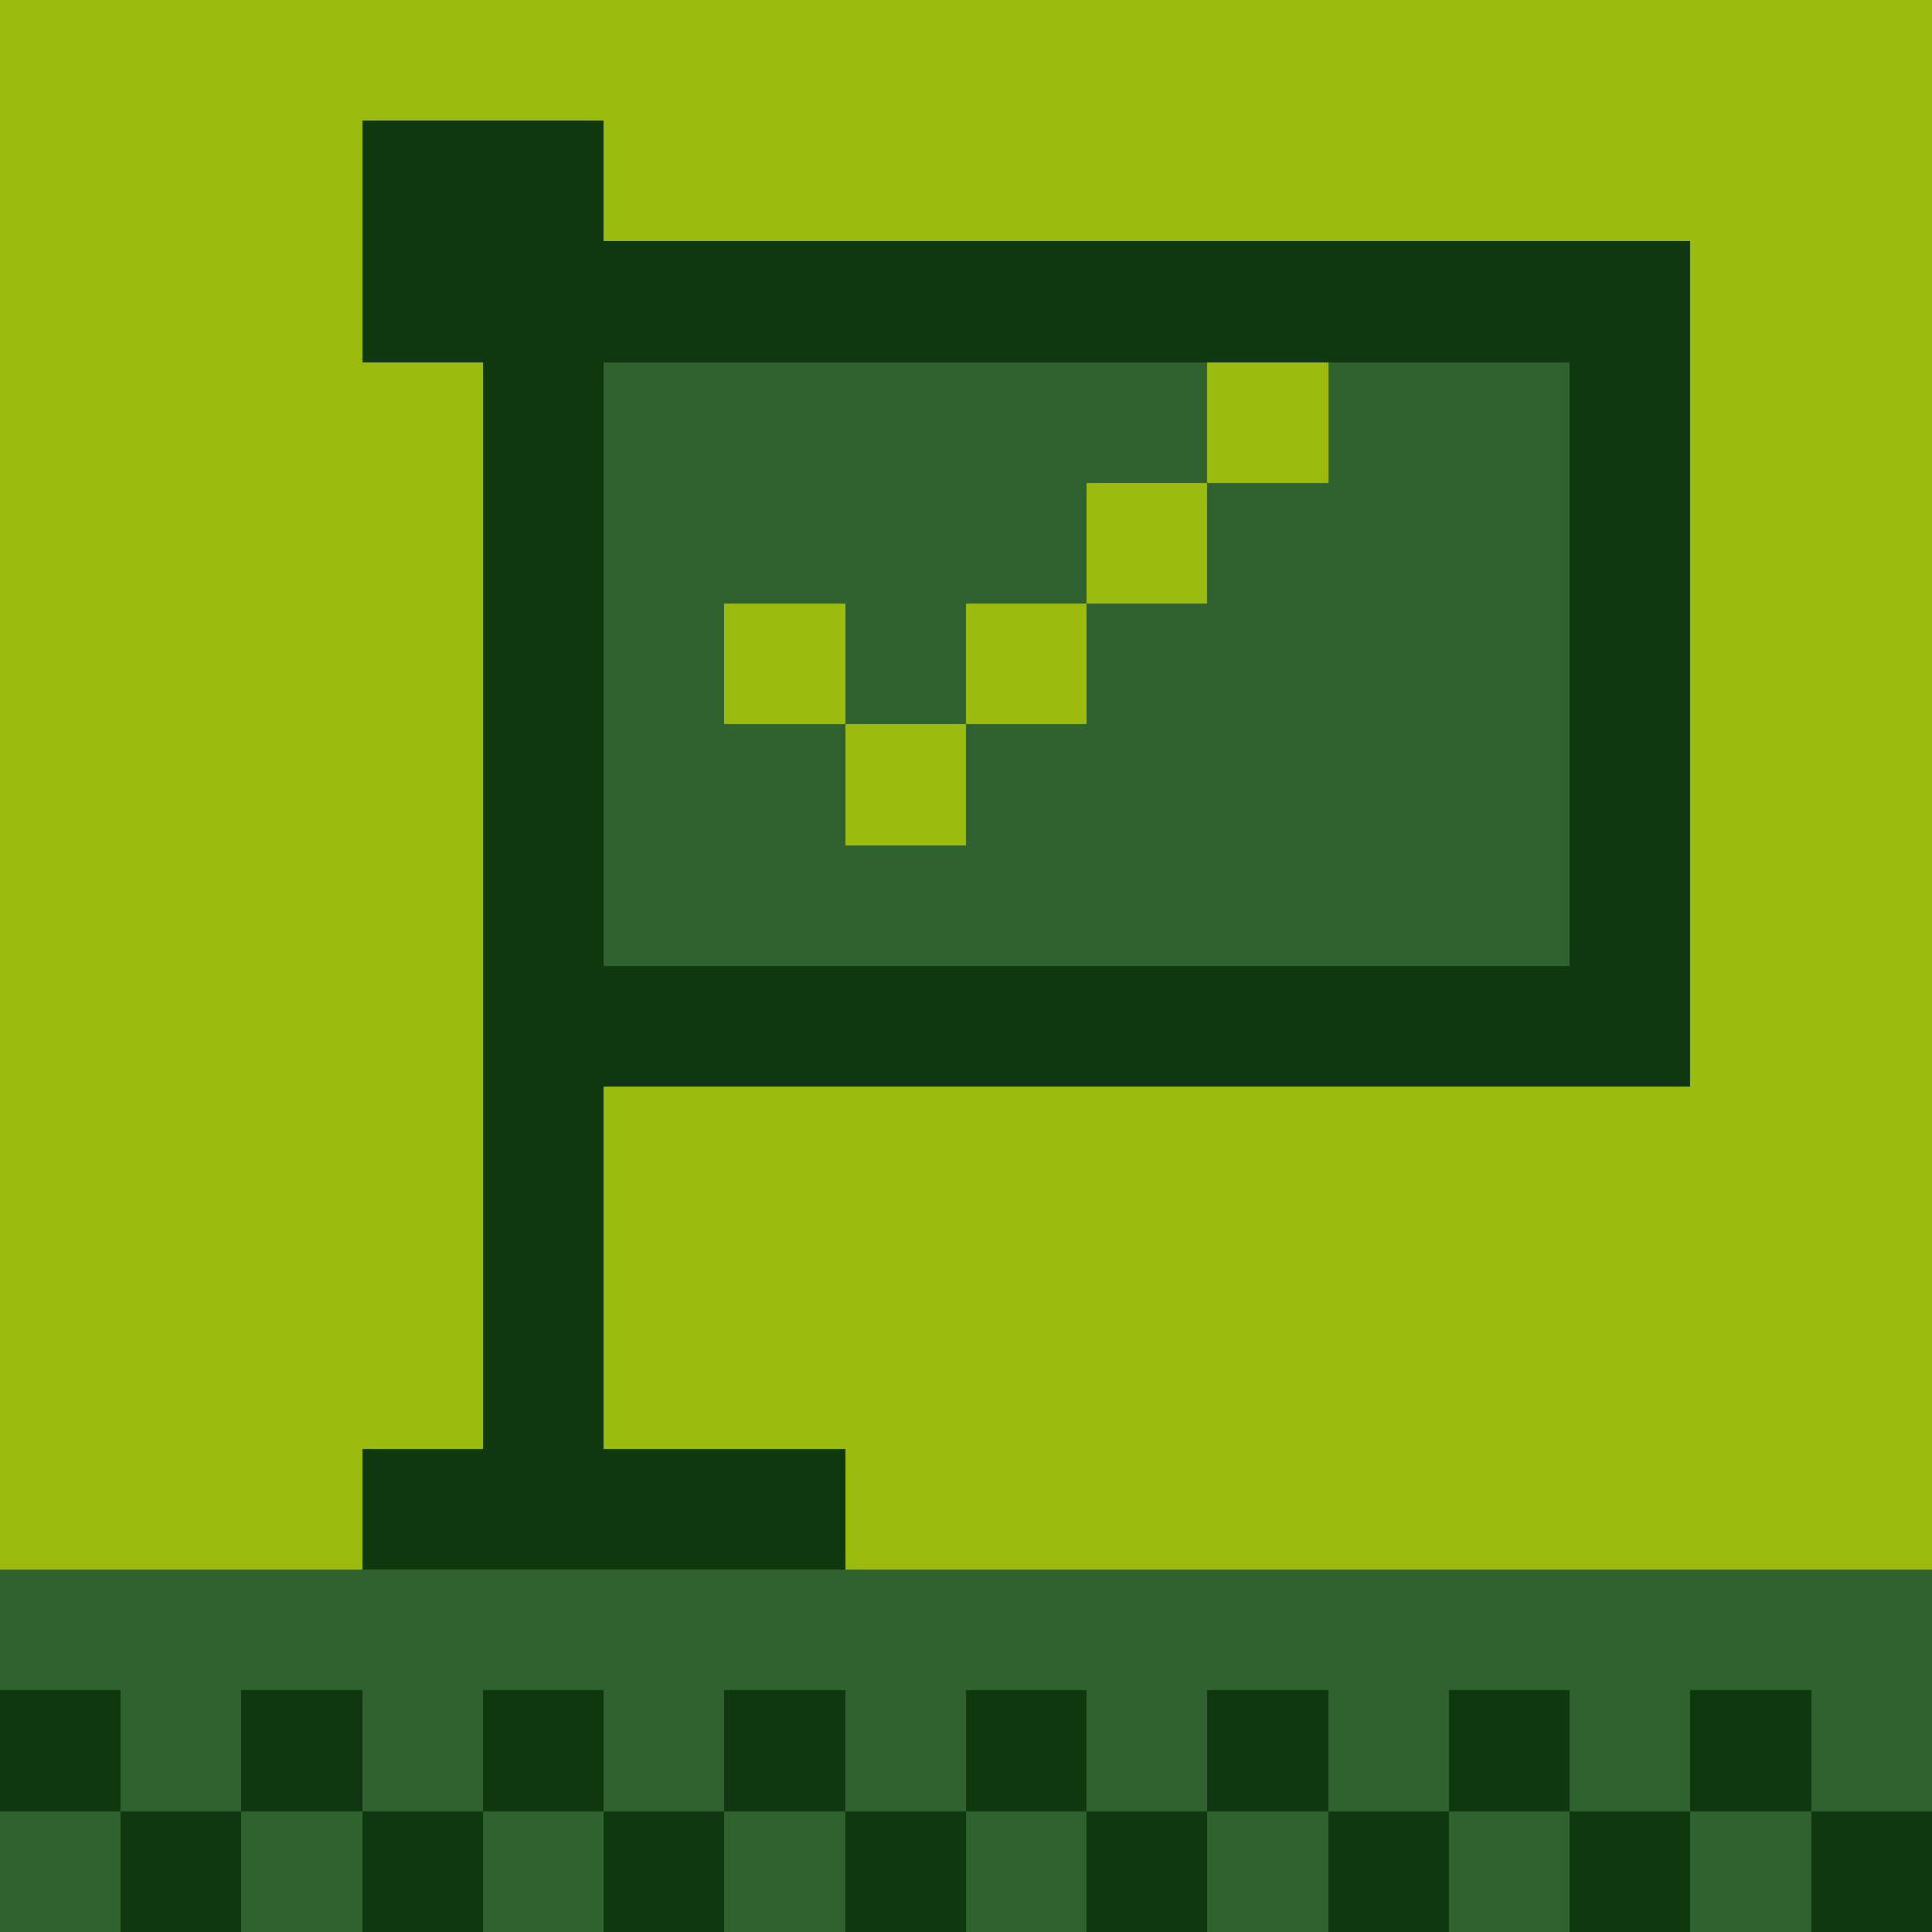
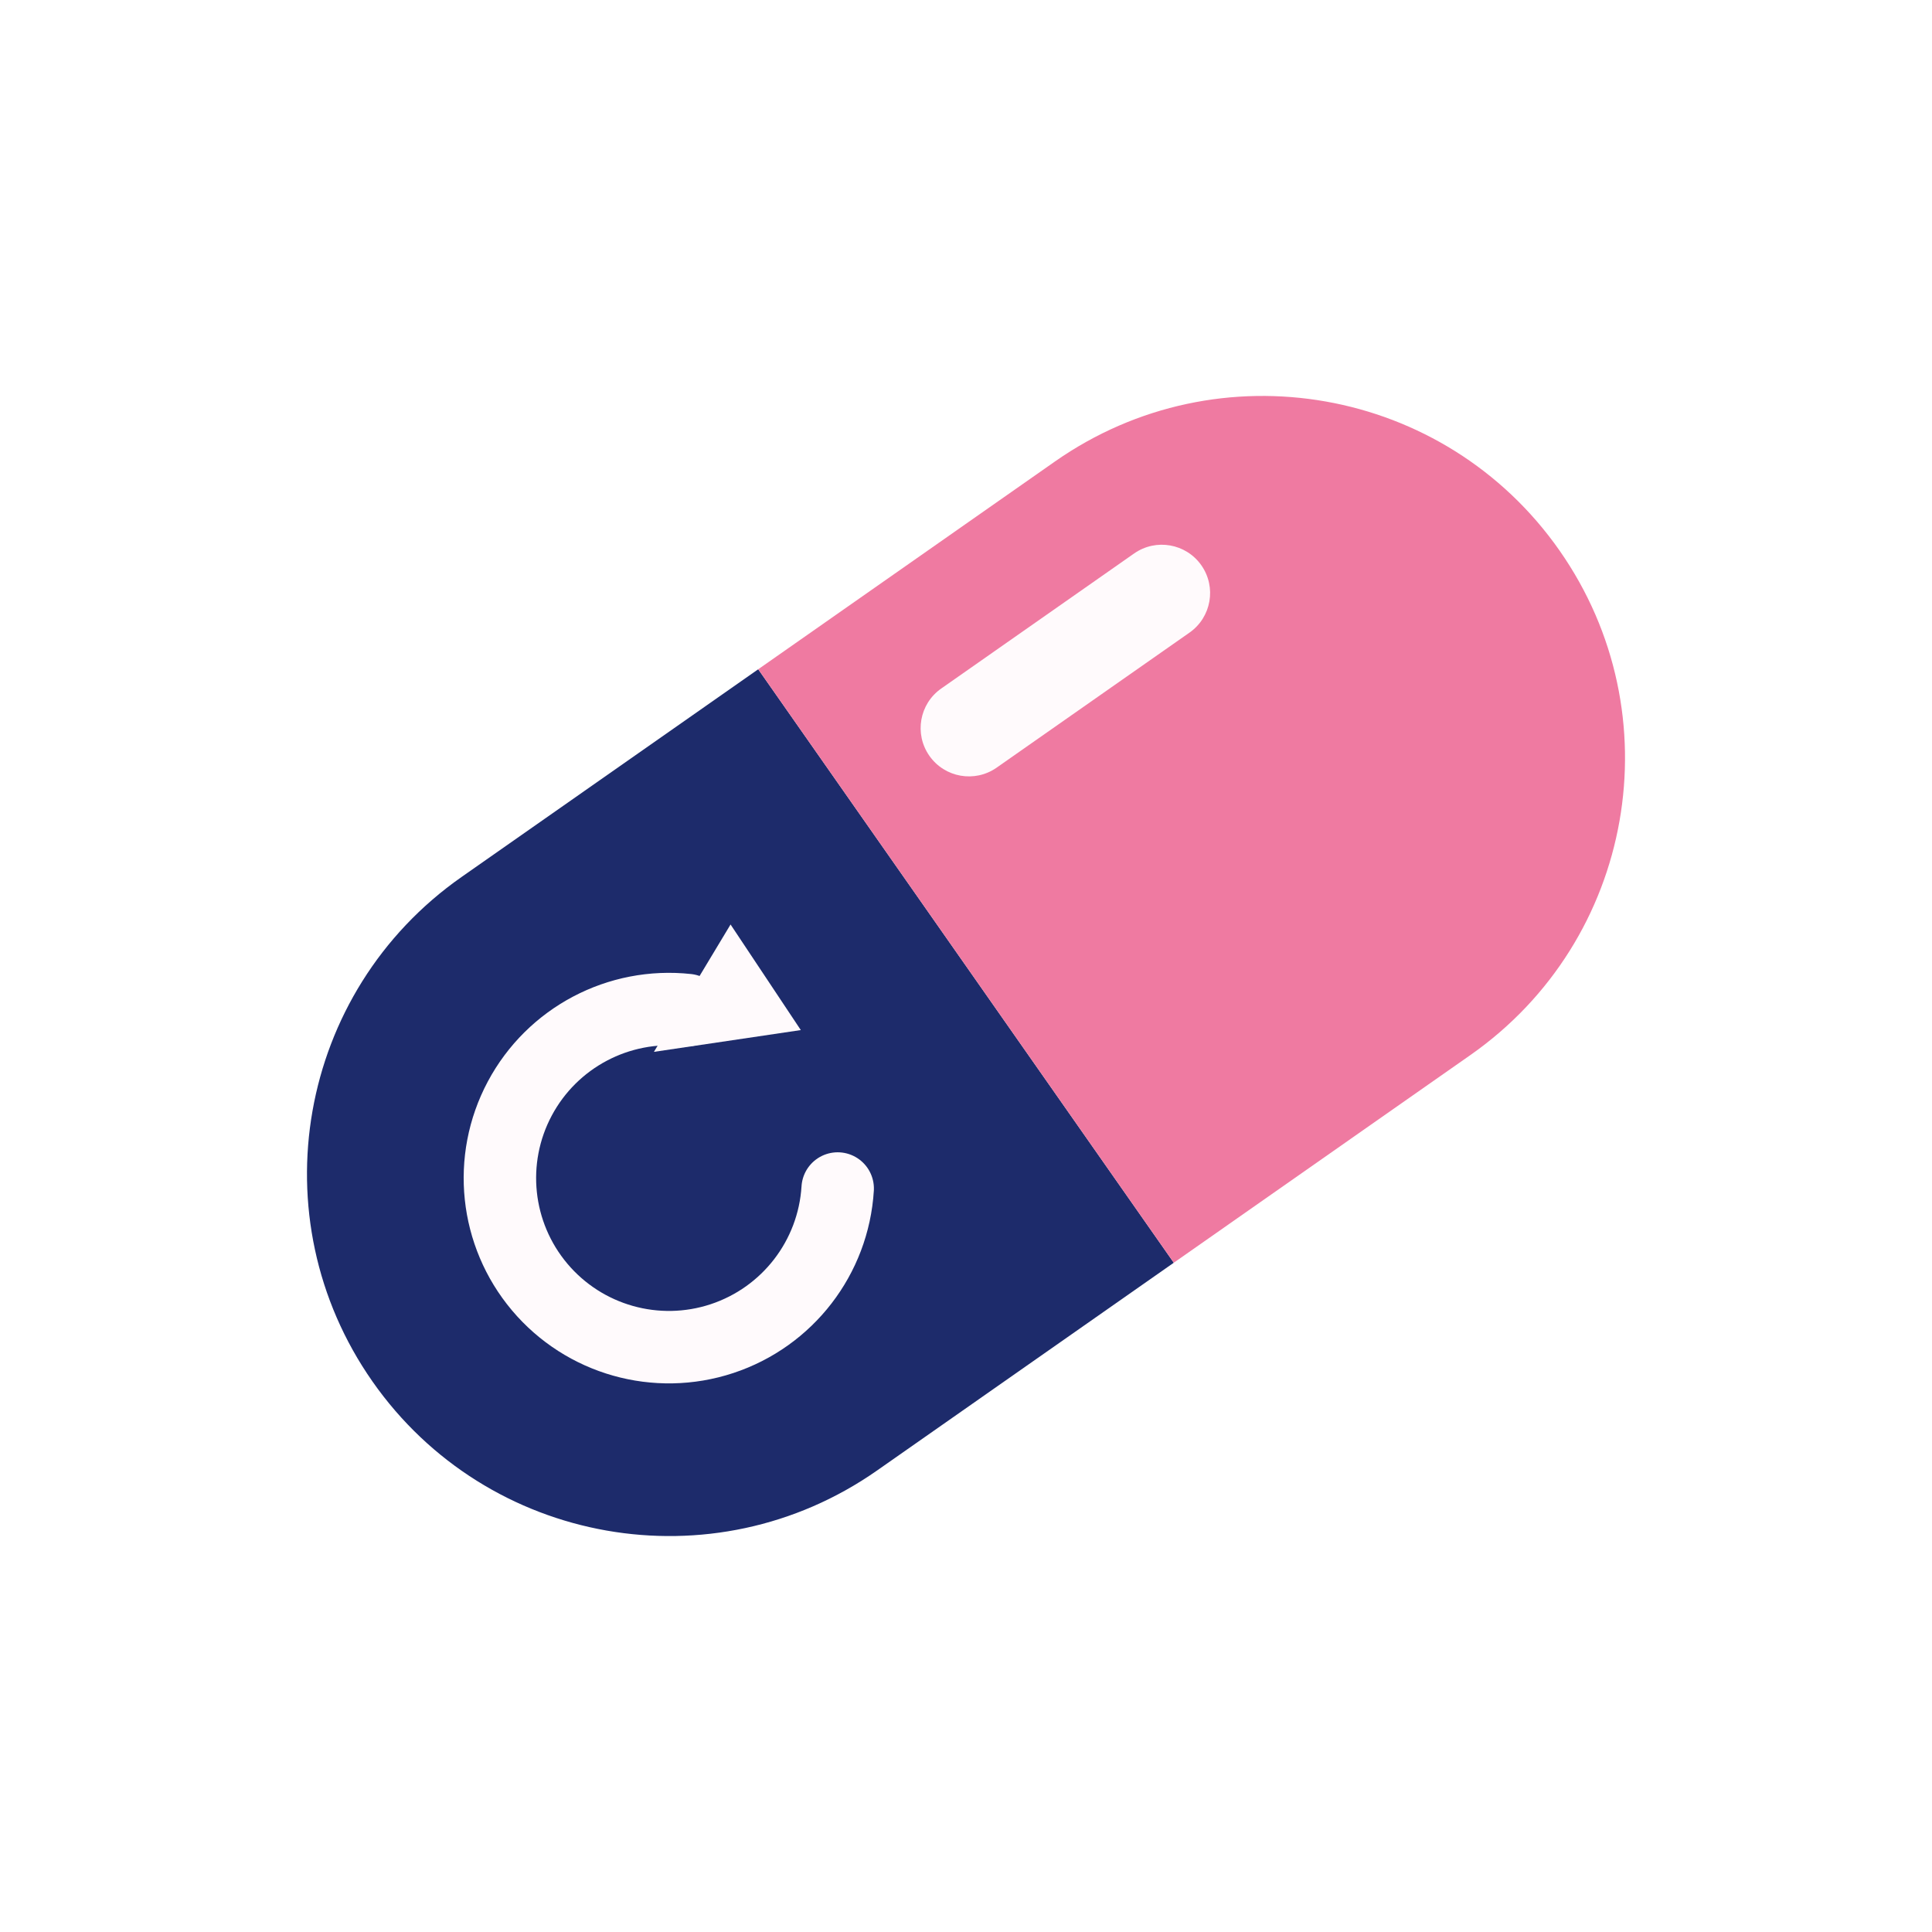
- <svg xmlns="http://www.w3.org/2000/svg" viewBox="0 0 16 16" width="512" height="512" shape-rendering="crispEdges">
-   <rect width="16" height="16" fill="#9bbc0f" />
-   <rect x="3" y="1" width="2" height="1" fill="#0f380f" />
-   <rect x="3" y="2" width="11" height="1" fill="#0f380f" />
-   <rect x="4" y="3" width="1" height="1" fill="#0f380f" />
-   <rect x="5" y="3" width="5" height="1" fill="#306230" />
-   <rect x="11" y="3" width="2" height="1" fill="#306230" />
-   <rect x="13" y="3" width="1" height="1" fill="#0f380f" />
-   <rect x="4" y="4" width="1" height="1" fill="#0f380f" />
-   <rect x="5" y="4" width="4" height="1" fill="#306230" />
-   <rect x="10" y="4" width="3" height="1" fill="#306230" />
-   <rect x="13" y="4" width="1" height="1" fill="#0f380f" />
-   <rect x="4" y="5" width="1" height="1" fill="#0f380f" />
-   <rect x="5" y="5" width="1" height="1" fill="#306230" />
-   <rect x="7" y="5" width="1" height="1" fill="#306230" />
-   <rect x="9" y="5" width="4" height="1" fill="#306230" />
-   <rect x="13" y="5" width="1" height="1" fill="#0f380f" />
-   <rect x="4" y="6" width="1" height="1" fill="#0f380f" />
-   <rect x="5" y="6" width="2" height="1" fill="#306230" />
-   <rect x="8" y="6" width="5" height="1" fill="#306230" />
-   <rect x="13" y="6" width="1" height="1" fill="#0f380f" />
-   <rect x="4" y="7" width="1" height="1" fill="#0f380f" />
-   <rect x="5" y="7" width="8" height="1" fill="#306230" />
-   <rect x="13" y="7" width="1" height="1" fill="#0f380f" />
-   <rect x="4" y="8" width="10" height="1" fill="#0f380f" />
-   <rect x="4" y="9" width="1" height="1" fill="#0f380f" />
-   <rect x="4" y="10" width="1" height="1" fill="#0f380f" />
-   <rect x="4" y="11" width="1" height="1" fill="#0f380f" />
-   <rect x="3" y="12" width="4" height="1" fill="#0f380f" />
-   <rect x="0" y="13" width="16" height="1" fill="#306230" />
-   <rect x="0" y="14" width="1" height="1" fill="#0f380f" />
-   <rect x="1" y="14" width="1" height="1" fill="#306230" />
-   <rect x="2" y="14" width="1" height="1" fill="#0f380f" />
-   <rect x="3" y="14" width="1" height="1" fill="#306230" />
-   <rect x="4" y="14" width="1" height="1" fill="#0f380f" />
-   <rect x="5" y="14" width="1" height="1" fill="#306230" />
-   <rect x="6" y="14" width="1" height="1" fill="#0f380f" />
-   <rect x="7" y="14" width="1" height="1" fill="#306230" />
-   <rect x="8" y="14" width="1" height="1" fill="#0f380f" />
-   <rect x="9" y="14" width="1" height="1" fill="#306230" />
-   <rect x="10" y="14" width="1" height="1" fill="#0f380f" />
-   <rect x="11" y="14" width="1" height="1" fill="#306230" />
-   <rect x="12" y="14" width="1" height="1" fill="#0f380f" />
-   <rect x="13" y="14" width="1" height="1" fill="#306230" />
-   <rect x="14" y="14" width="1" height="1" fill="#0f380f" />
-   <rect x="15" y="14" width="1" height="1" fill="#306230" />
-   <rect x="0" y="15" width="1" height="1" fill="#306230" />
-   <rect x="1" y="15" width="1" height="1" fill="#0f380f" />
-   <rect x="2" y="15" width="1" height="1" fill="#306230" />
-   <rect x="3" y="15" width="1" height="1" fill="#0f380f" />
-   <rect x="4" y="15" width="1" height="1" fill="#306230" />
-   <rect x="5" y="15" width="1" height="1" fill="#0f380f" />
-   <rect x="6" y="15" width="1" height="1" fill="#306230" />
-   <rect x="7" y="15" width="1" height="1" fill="#0f380f" />
-   <rect x="8" y="15" width="1" height="1" fill="#306230" />
-   <rect x="9" y="15" width="1" height="1" fill="#0f380f" />
-   <rect x="10" y="15" width="1" height="1" fill="#306230" />
-   <rect x="11" y="15" width="1" height="1" fill="#0f380f" />
-   <rect x="12" y="15" width="1" height="1" fill="#306230" />
-   <rect x="13" y="15" width="1" height="1" fill="#0f380f" />
-   <rect x="14" y="15" width="1" height="1" fill="#306230" />
-   <rect x="15" y="15" width="1" height="1" fill="#0f380f" />
+ <svg xmlns="http://www.w3.org/2000/svg" viewBox="0 0 64 64" width="512" height="512">
+   <g transform="rotate(-35 32 32)">
+     <path d="M20 20h12v24H20a12 12 0 0 1 0-24z" fill="#1d2b6b" />
+     <path d="M32 20h12a12 12 0 0 1 0 24H32z" fill="#ef7aa1" />
+     <rect x="35" y="24" width="11" height="3.2" rx="1.6" fill="#fffafc" />
+     <path d="M24.29 35.6A5.6 5.6 0 1 1 23.6 27.9" fill="none" stroke="#fffafc" stroke-width="2.4" stroke-linecap="round" />
+     <path d="M26.3 30.6 26.4 26.4 21.9 28.4z" fill="#fffafc" />
+   </g>
</svg>
